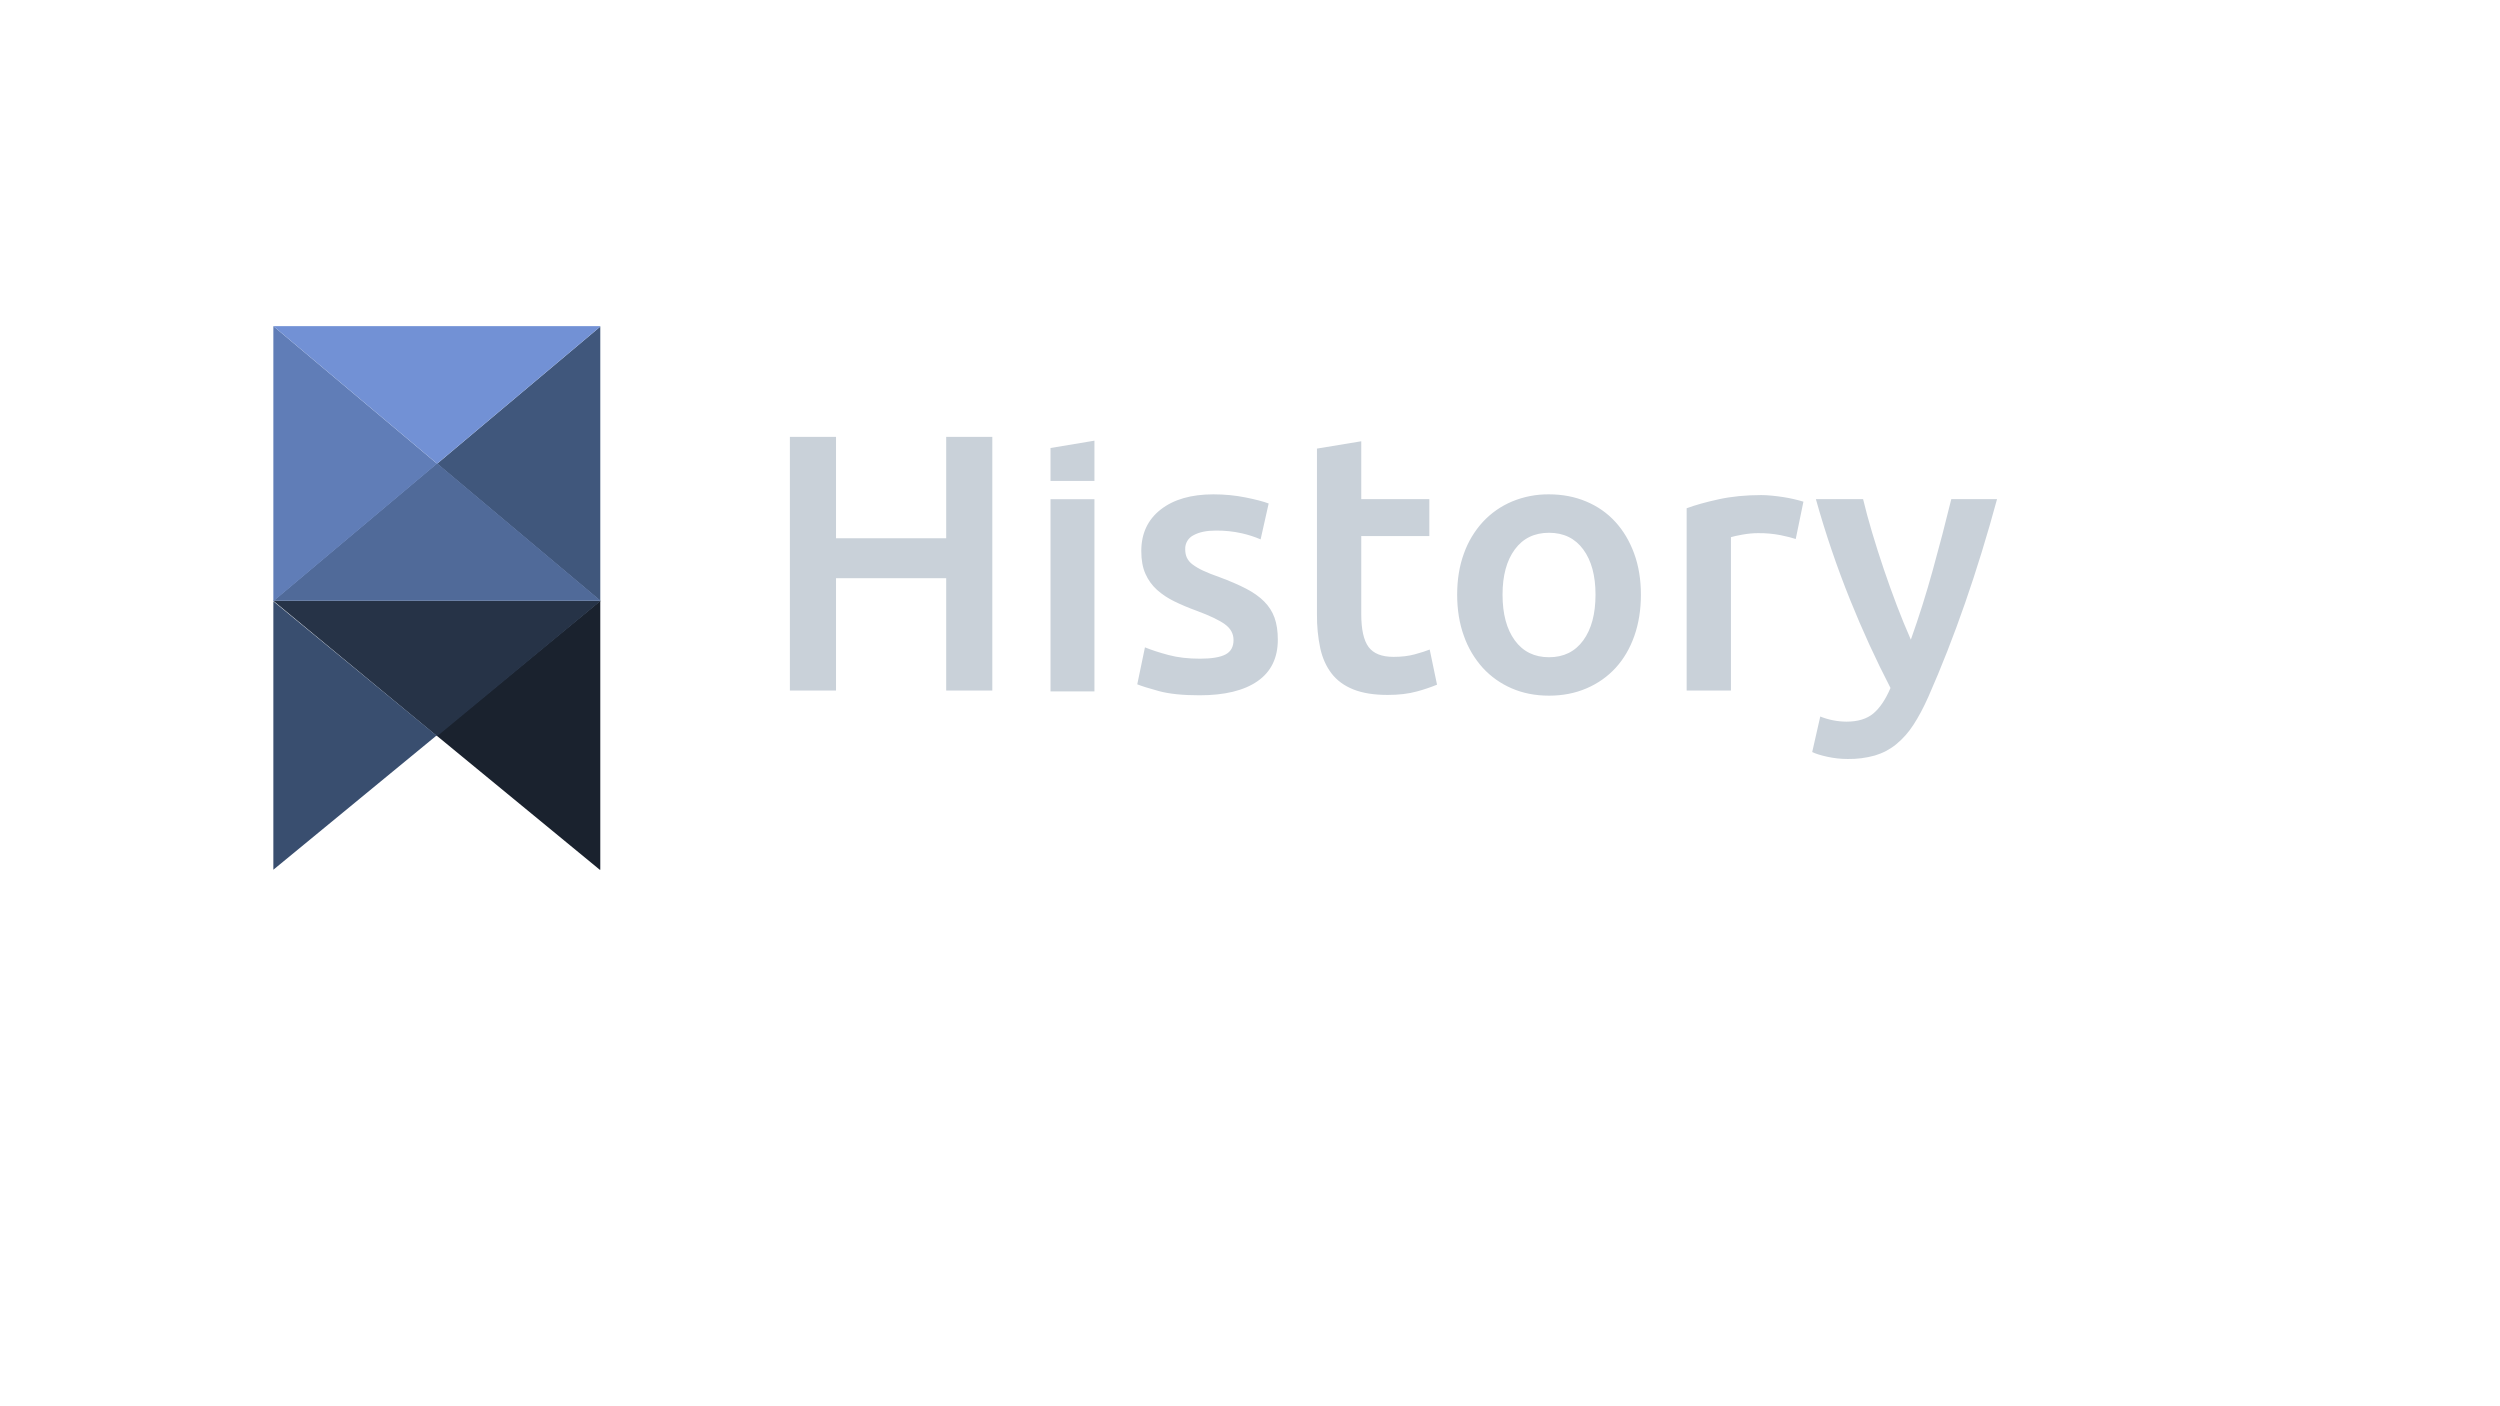
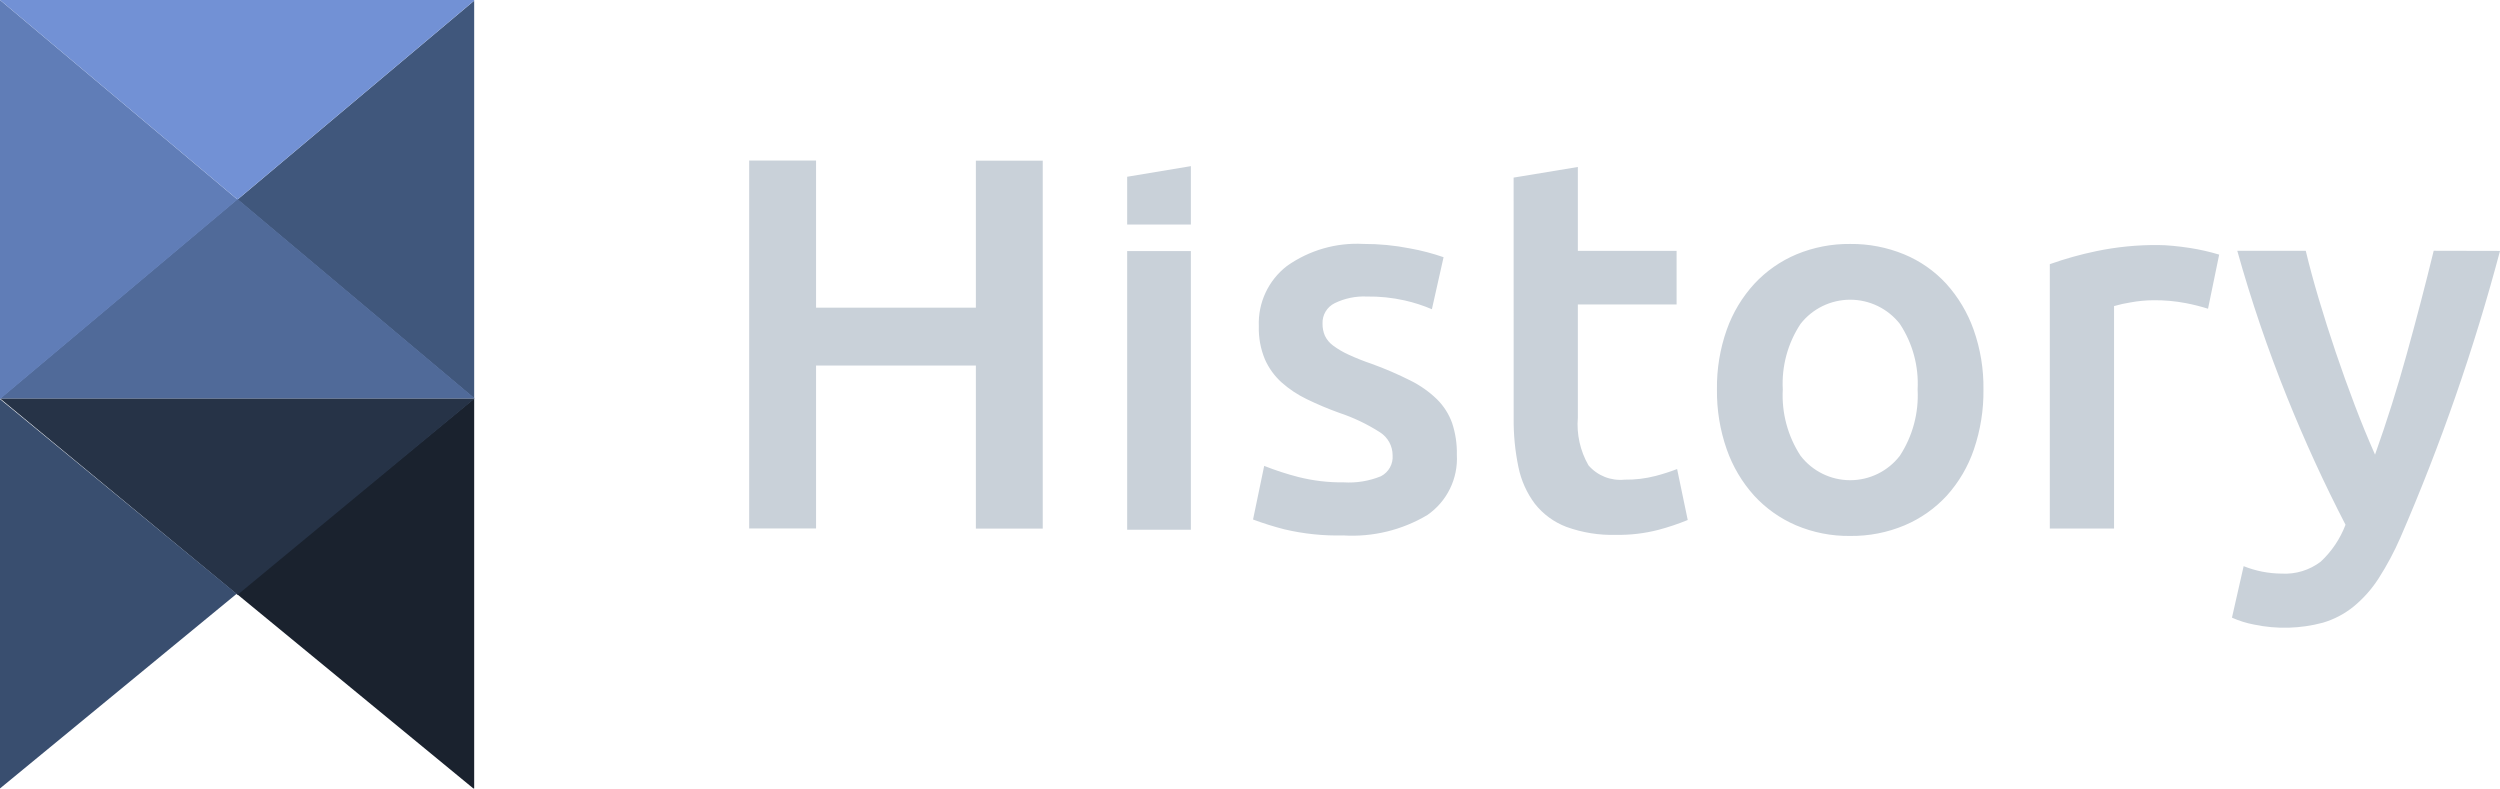
- <svg xmlns="http://www.w3.org/2000/svg" viewBox="0 0 1366 768" style="enable-background:new 0 0 1366 768" xml:space="preserve">
-   <path style="fill:#1a222e" d="M327.69 475.22h.31V328.29l-89.48 73.6z" />
-   <path style="fill:#263347" d="m149.36 328.29 89.47 74L328 328.54v-.25z" />
-   <path style="fill:#394e6f" d="M149.36 328.55v146.67l89.16-73.33z" />
-   <path style="fill:#40577c" d="M328 328.29V178.44l-89.17 74.93z" />
-   <path style="fill:#506a99" d="m149.36 328.29 89.47-75.18L328 328.04v.25z" />
-   <path style="fill:#607db7" d="M149.36 178.19v150.36l89.47-75.18z" />
-   <path style="fill:#7291d5" d="m149.36 178.19 89.47 75.18L328 178.44v-.25z" />
-   <path d="M517 238.71h25.2v138.6H517v-61.4h-60.2v61.4h-25.2v-138.6h25.2v55.4H517v-55.4zm57 34.07h24v105h-24zm24-10h-24v-18l24-4zm57.6 97.13c6.4 0 11.07-.77 14-2.3 2.93-1.53 4.4-4.17 4.4-7.9 0-3.47-1.57-6.33-4.7-8.6-3.13-2.27-8.3-4.73-15.5-7.4-4.4-1.6-8.43-3.3-12.1-5.1a41.3 41.3 0 0 1-9.5-6.3 25.75 25.75 0 0 1-6.3-8.7c-1.54-3.4-2.3-7.57-2.3-12.5 0-9.6 3.53-17.17 10.6-22.7 7.07-5.53 16.67-8.3 28.8-8.3 6.13 0 12 .57 17.6 1.7 5.6 1.13 9.8 2.23 12.6 3.3l-4.4 19.6a59.5 59.5 0 0 0-10.2-3.3 61.6 61.6 0 0 0-14.4-1.5c-4.93 0-8.93.83-12 2.5a8.2 8.2 0 0 0-4.6 7.7c0 1.73.3 3.27.9 4.6a9.88 9.88 0 0 0 3.1 3.7 31.87 31.87 0 0 0 5.8 3.4c2.4 1.13 5.33 2.3 8.8 3.5 5.73 2.13 10.6 4.23 14.6 6.3 4 2.07 7.3 4.4 9.9 7 2.6 2.6 4.5 5.57 5.7 8.9 1.2 3.33 1.8 7.33 1.8 12 0 10-3.7 17.57-11.1 22.7-7.4 5.13-17.97 7.7-31.7 7.7-9.2 0-16.6-.77-22.2-2.3-5.6-1.53-9.53-2.77-11.8-3.7l4.2-20.2c3.6 1.47 7.9 2.87 12.9 4.2s10.7 2 17.1 2zm63.99-114.8 24.2-4v31.6h37.2v20.2h-37.2v42.6c0 8.4 1.33 14.4 4 18 2.67 3.6 7.2 5.4 13.6 5.4 4.4 0 8.3-.46 11.7-1.4 3.4-.93 6.1-1.8 8.1-2.6l4 19.2a91.56 91.56 0 0 1-11 3.7c-4.53 1.27-9.87 1.9-16 1.9-7.47 0-13.7-1-18.7-3s-8.97-4.9-11.9-8.7c-2.93-3.8-5-8.4-6.2-13.8a85.76 85.76 0 0 1-1.8-18.5v-90.6zm177 79.8c0 8.27-1.2 15.8-3.6 22.6-2.4 6.8-5.8 12.6-10.2 17.4-4.4 4.8-9.7 8.54-15.9 11.2-6.2 2.67-13.03 4-20.5 4-7.47 0-14.27-1.33-20.4-4a46.17 46.17 0 0 1-15.8-11.2 51.32 51.32 0 0 1-10.3-17.4c-2.47-6.8-3.7-14.33-3.7-22.6 0-8.27 1.23-15.77 3.7-22.5a50.63 50.63 0 0 1 10.4-17.3c4.47-4.8 9.77-8.5 15.9-11.1a51.23 51.23 0 0 1 20.2-3.9c7.33 0 14.1 1.3 20.3 3.9 6.2 2.6 11.5 6.3 15.9 11.1s7.83 10.57 10.3 17.3c2.47 6.73 3.7 14.23 3.7 22.5zm-24.8 0c0-10.4-2.23-18.63-6.7-24.7-4.47-6.07-10.7-9.1-18.7-9.1s-14.23 3.03-18.7 9.1c-4.47 6.07-6.7 14.3-6.7 24.7 0 10.54 2.23 18.87 6.7 25 4.47 6.13 10.7 9.2 18.7 9.2s14.23-3.07 18.7-9.2c4.47-6.13 6.7-14.47 6.7-25zm109.4-30.4c-2-.67-4.77-1.37-8.3-2.1a61.24 61.24 0 0 0-12.3-1.1c-2.67 0-5.5.27-8.5.8s-5.1 1-6.3 1.4v83.8h-24.2v-99.6c4.67-1.73 10.5-3.37 17.5-4.9 7-1.53 14.77-2.3 23.3-2.3 1.6 0 3.47.1 5.6.3 2.13.2 4.27.47 6.4.8a82 82 0 0 1 11 2.5l-4.2 20.4zm110-21.8c-10.78 39.73-23.29 75.73-37.53 108-2.67 6-5.41 11.13-8.21 15.4a45.57 45.57 0 0 1-9.41 10.6 33.53 33.53 0 0 1-11.61 6.1 52.13 52.13 0 0 1-14.82 1.9 52 52 0 0 1-11.11-1.2c-3.67-.8-6.44-1.67-8.31-2.6l4.4-19.4a39.26 39.26 0 0 0 14.27 2.8c6.29 0 11.22-1.5 14.77-4.5s6.66-7.63 9.34-13.9a561.74 561.74 0 0 1-22-48 527.98 527.98 0 0 1-18.78-55.2h25.8c1.34 5.6 2.98 11.67 4.92 18.2a573.86 573.86 0 0 0 13.55 40 377.31 377.31 0 0 0 7.63 18.6 545.04 545.04 0 0 0 11.95-37.9c3.72-13.4 7.1-26.37 10.15-38.9h25z" style="fill:#c9d1d9" />
+ <svg xmlns="http://www.w3.org/2000/svg" width="190.249" height="60" viewBox="0 0 190.249 60">
+   <g id="history_logo_full" transform="translate(-149.36 -178.19)">
+     <path id="Caminho_195" data-name="Caminho 195" d="M256.532,357.97h.063V328.29L238.52,343.157Z" transform="translate(-71.15 -119.78)" fill="#1a222e" />
+     <path id="Caminho_196" data-name="Caminho 196" d="M149.36,328.29l18.073,14.948,18.012-14.9v-.05Z" transform="translate(0 -119.78)" fill="#263347" />
+     <path id="Caminho_197" data-name="Caminho 197" d="M149.36,328.55v29.627l18.01-14.813Z" transform="translate(0 -119.987)" fill="#394e6f" />
+     <path id="Caminho_198" data-name="Caminho 198" d="M256.842,208.71V178.44L238.83,193.576Z" transform="translate(-71.397 -0.199)" fill="#40577c" />
+     <path id="Caminho_199" data-name="Caminho 199" d="M149.36,268.3l18.073-15.186,18.012,15.136v.051Z" transform="translate(0 -59.786)" fill="#506a99" />
+     <path id="Caminho_200" data-name="Caminho 200" d="M149.36,178.19v30.373l18.073-15.186Z" fill="#607db7" />
+     <path id="Caminho_201" data-name="Caminho 201" d="M149.36,178.19l18.073,15.186,18.012-15.136v-.051Z" fill="#7291d5" />
+     <path id="Caminho_202" data-name="Caminho 202" d="M448.851,238.71h5.09v28h-5.09V254.3H436.69v12.4H431.6v-28h5.09V249.9h12.161Zm11.514,6.882h4.848V266.8h-4.848Zm4.848-2.02h-4.848v-3.636l4.848-.808Zm11.635,19.62a6.438,6.438,0,0,0,2.828-.465,1.652,1.652,0,0,0,.889-1.6,2.071,2.071,0,0,0-.949-1.737,13.918,13.918,0,0,0-3.131-1.495,24.816,24.816,0,0,1-2.444-1.03,8.341,8.341,0,0,1-1.919-1.273,5.2,5.2,0,0,1-1.273-1.757,6.11,6.11,0,0,1-.465-2.525,5.505,5.505,0,0,1,2.141-4.585,9.2,9.2,0,0,1,5.818-1.677,17.943,17.943,0,0,1,3.555.343,17.124,17.124,0,0,1,2.545.667l-.889,3.959a12.017,12.017,0,0,0-2.06-.667,12.447,12.447,0,0,0-2.909-.3,5.059,5.059,0,0,0-2.424.505,1.656,1.656,0,0,0-.929,1.555,2.245,2.245,0,0,0,.182.929,2,2,0,0,0,.626.747,6.436,6.436,0,0,0,1.172.687,18.158,18.158,0,0,0,1.778.707,26.885,26.885,0,0,1,2.949,1.273,8,8,0,0,1,2,1.414,4.841,4.841,0,0,1,1.151,1.8,7.173,7.173,0,0,1,.364,2.424,5.221,5.221,0,0,1-2.242,4.585,11.168,11.168,0,0,1-6.4,1.555,17.559,17.559,0,0,1-4.484-.465,23.308,23.308,0,0,1-2.384-.747l.848-4.08a21.783,21.783,0,0,0,2.606.848A13.469,13.469,0,0,0,476.848,263.192ZM489.774,240l4.888-.808v6.383h7.514v4.08h-7.514v8.605a6.247,6.247,0,0,0,.808,3.636,3.2,3.2,0,0,0,2.747,1.091,8.9,8.9,0,0,0,2.363-.283,15.814,15.814,0,0,0,1.636-.525l.808,3.878a18.5,18.5,0,0,1-2.222.747,12.061,12.061,0,0,1-3.232.384,10.227,10.227,0,0,1-3.777-.606,5.566,5.566,0,0,1-2.4-1.757,6.973,6.973,0,0,1-1.252-2.788,17.325,17.325,0,0,1-.364-3.737Zm35.754,16.12a13.639,13.639,0,0,1-.727,4.565,10.107,10.107,0,0,1-2.06,3.515,9.247,9.247,0,0,1-3.212,2.262,10.359,10.359,0,0,1-4.141.808,10.213,10.213,0,0,1-4.121-.808,9.33,9.33,0,0,1-3.192-2.262,10.368,10.368,0,0,1-2.081-3.515,13.286,13.286,0,0,1-.747-4.565,13.109,13.109,0,0,1,.747-4.545,10.228,10.228,0,0,1,2.1-3.495,9.3,9.3,0,0,1,3.212-2.242,10.349,10.349,0,0,1,4.081-.788,10.5,10.5,0,0,1,4.1.788,9.039,9.039,0,0,1,3.212,2.242,10.409,10.409,0,0,1,2.081,3.495A13.111,13.111,0,0,1,525.528,256.122Zm-5.01,0a8.242,8.242,0,0,0-1.353-4.989,4.8,4.8,0,0,0-7.555,0,8.243,8.243,0,0,0-1.353,4.989,8.4,8.4,0,0,0,1.353,5.05,4.768,4.768,0,0,0,7.555,0A8.41,8.41,0,0,0,520.518,256.122Zm22.1-6.141a15.308,15.308,0,0,0-1.677-.424,12.372,12.372,0,0,0-2.485-.222,9.89,9.89,0,0,0-1.717.162,10.188,10.188,0,0,0-1.273.283v16.928h-4.888V246.588a26.9,26.9,0,0,1,3.535-.99,22.084,22.084,0,0,1,4.707-.465c.323,0,.7.02,1.131.061s.862.095,1.293.162a16.567,16.567,0,0,1,2.222.505Zm22.22-4.4a153.961,153.961,0,0,1-7.581,21.816A22.031,22.031,0,0,1,555.6,270.5a9.207,9.207,0,0,1-1.9,2.141,6.774,6.774,0,0,1-2.345,1.232,11.247,11.247,0,0,1-5.238.141,7.584,7.584,0,0,1-1.678-.525l.889-3.919a7.931,7.931,0,0,0,2.882.566,4.486,4.486,0,0,0,2.984-.909,7.442,7.442,0,0,0,1.887-2.808q-2.449-4.741-4.444-9.7a106.671,106.671,0,0,1-3.793-11.15h5.211q.406,1.7.994,3.676,1.219,4.089,2.737,8.08.72,1.9,1.541,3.757,1.346-3.783,2.414-7.656,1.127-4.06,2.05-7.858Z" transform="translate(-225.228 -48.295)" fill="#c9d1d9" />
+   </g>
</svg>
